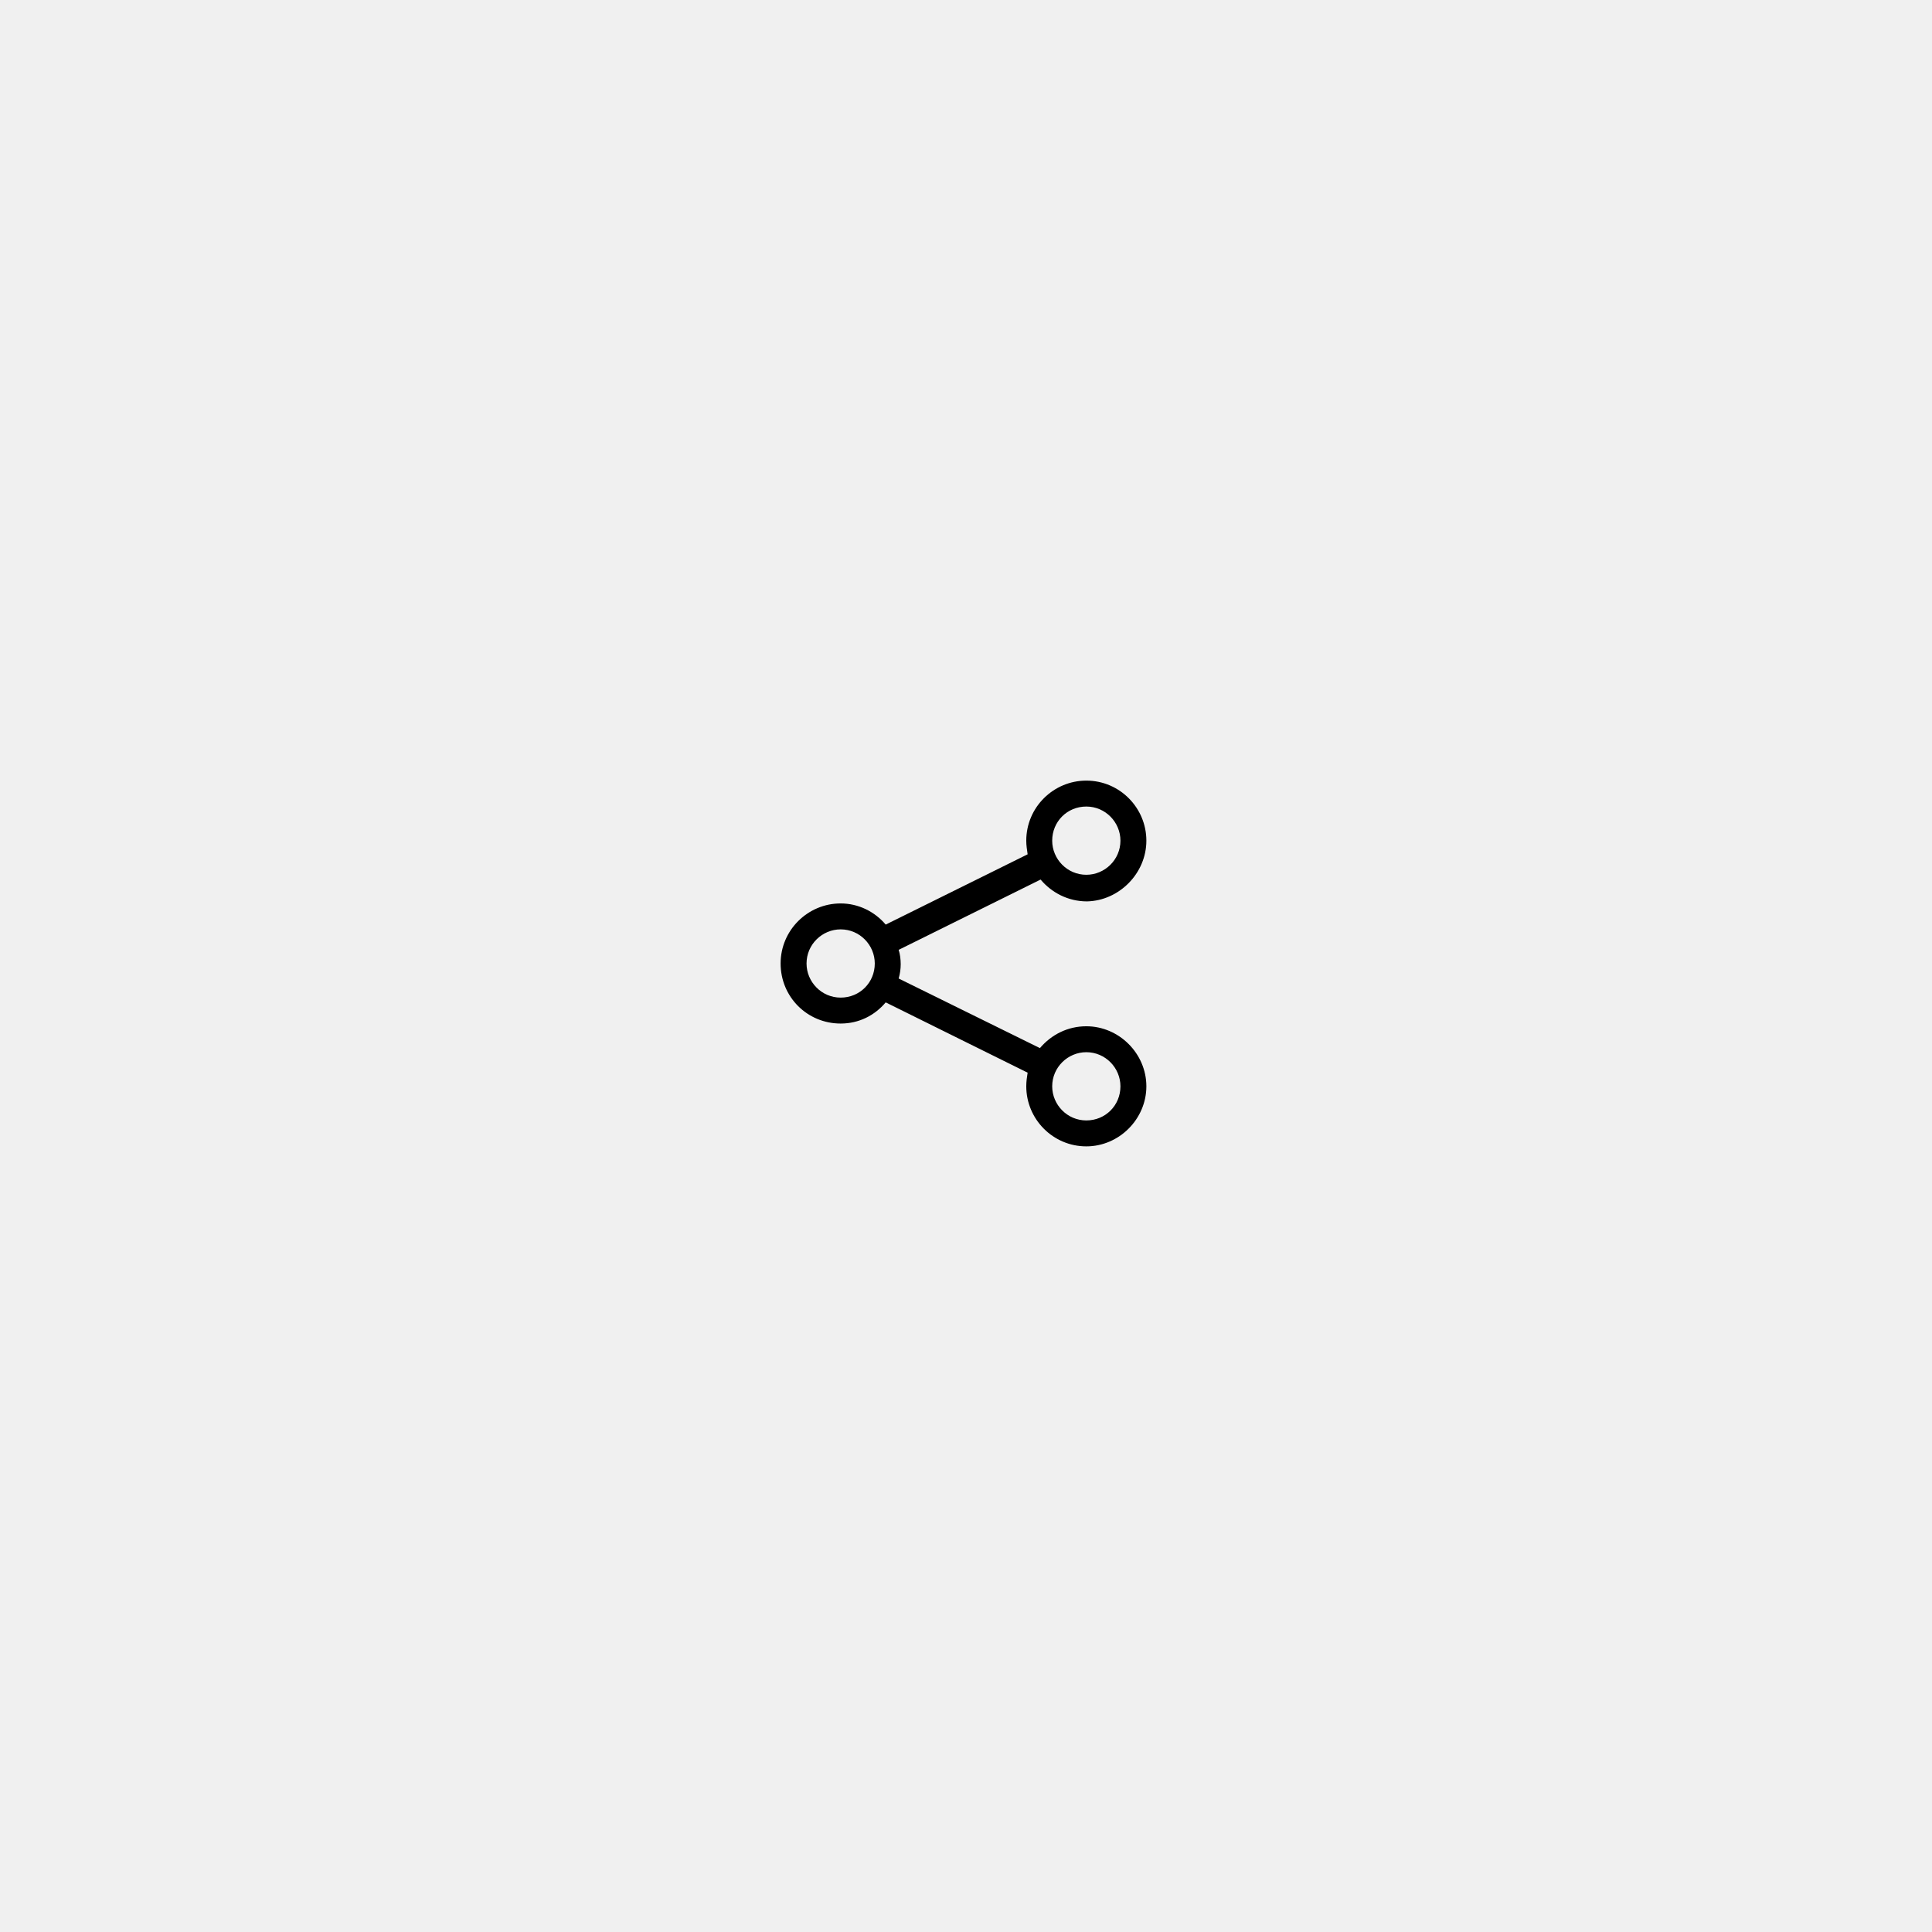
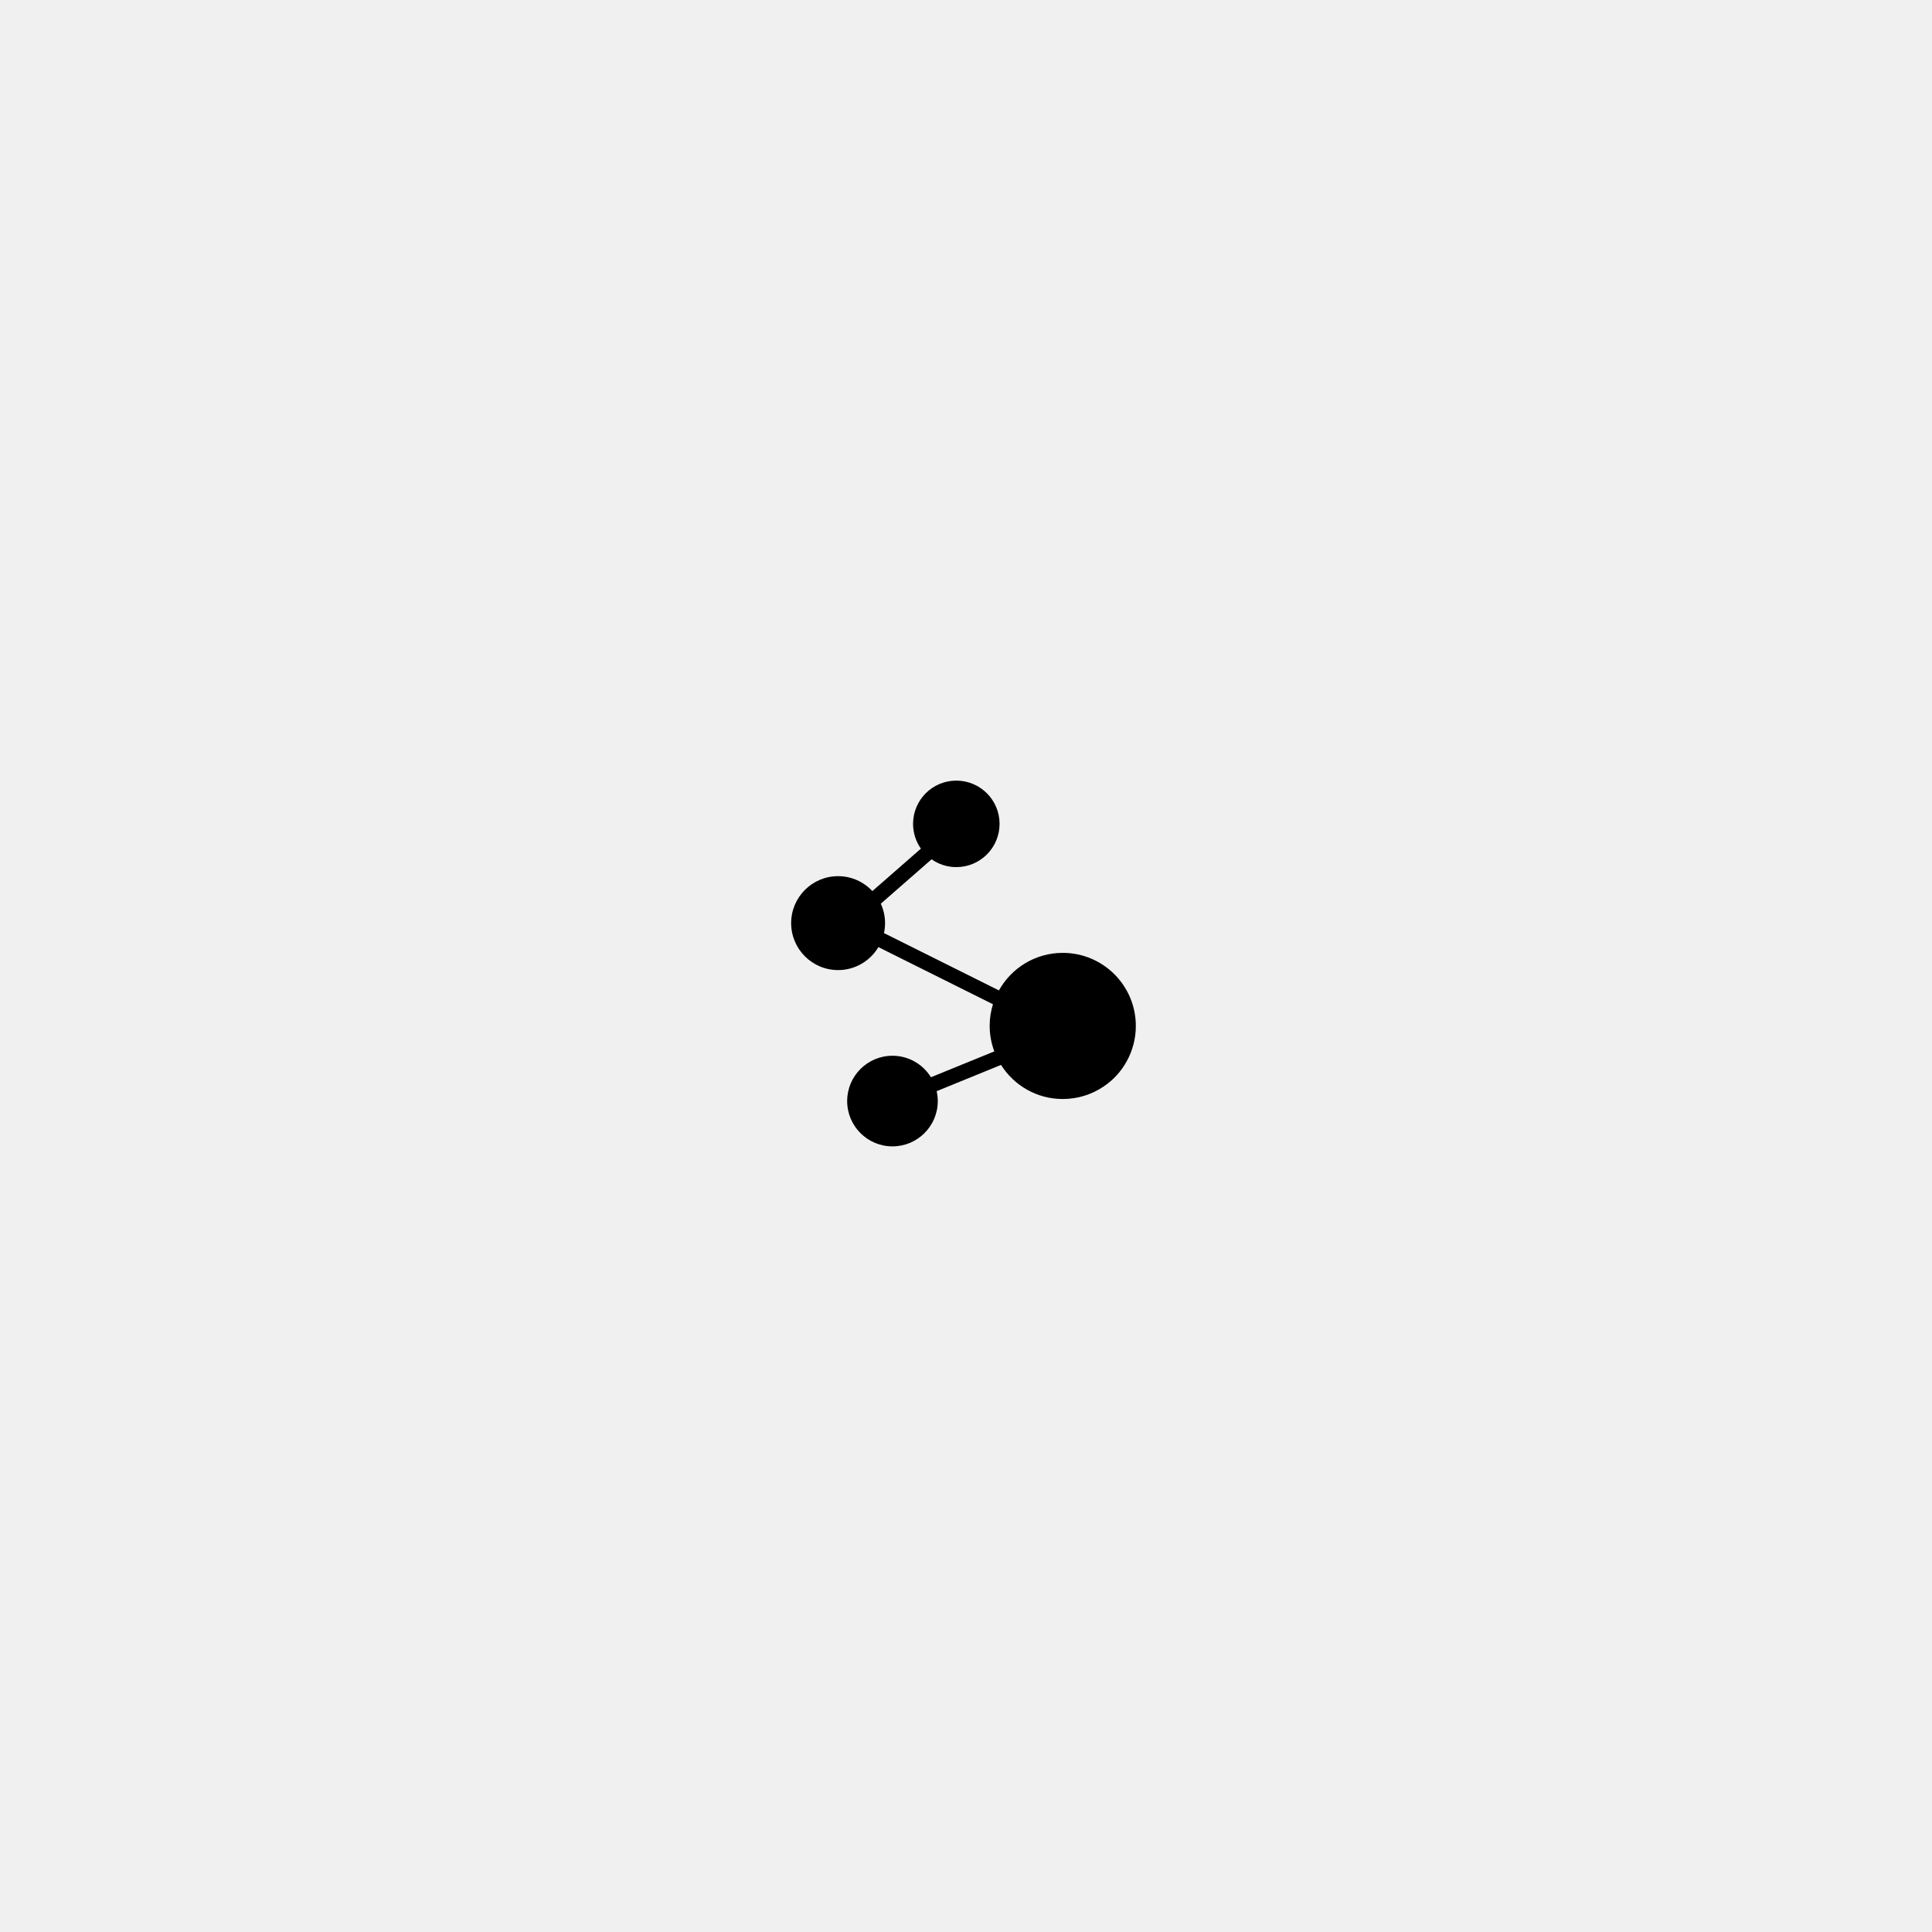
<svg xmlns="http://www.w3.org/2000/svg" version="1.1" width="128" height="128" viewBox="0 0 128 128">
  <g transform="matrix(0.8046875,0,0,0.8046875,12.33387,12.33387)">
    <svg viewBox="0 0 155 155" data-background-color="#000000" preserveAspectRatio="xMidYMid meet" height="128" width="128">
      <g id="tight-bounds" transform="matrix(1,0,0,1,0.25,0.25)">
        <svg viewBox="0 0 154.5 154.5" height="154.5" width="154.5">
          <g>
            <svg />
          </g>
          <g>
            <svg viewBox="0 0 154.5 154.5" height="154.5" width="154.5">
-               <g transform="matrix(1,0,0,1,59.01676,59.01676)">
-                 <svg viewBox="0 0 36.466 36.466" height="36.466" width="36.466">
+               <g transform="matrix(1,0,0,1,60.06726,59.01676)">
+                 <svg viewBox="0 0 34.365 36.466" height="36.466" width="34.365">
                  <g>
-                     <svg viewBox="0 0 36.466 36.466" height="36.466" width="36.466">
+                     <svg viewBox="0 0 34.365 36.466" height="36.466" width="34.365">
                      <g>
-                         <svg viewBox="0 0 36.466 36.466" height="36.466" width="36.466">
+                         <svg viewBox="0 0 34.365 36.466" height="36.466" width="34.365">
                          <g id="textblocktransform">
-                             <svg viewBox="0 0 36.466 36.466" height="36.466" width="36.466" id="textblock">
+                             <svg viewBox="0 0 34.365 36.466" height="36.466" width="34.365" id="textblock">
                              <g>
-                                 <svg viewBox="0 0 36.466 36.466" height="36.466" width="36.466">
+                                 <svg viewBox="0 0 34.365 36.466" height="36.466" width="34.365">
                                  <g>
-                                     <svg viewBox="0 0 36.466 36.466" height="36.466" width="36.466">
+                                     <svg viewBox="0 0 34.365 36.466" height="36.466" width="34.365">
                                      <g>
-                                         <svg version="1.1" x="0" y="0" viewBox="18.4 18.4 53.6 53.6" enable-background="new 0 0 90 90" xml:space="preserve" height="36.466" width="36.466" class="icon-icon-0" data-fill-palette-color="accent" id="icon-0" />
+                                         <svg version="1.1" x="0" y="0" viewBox="2.766 0 90.469 96" enable-background="new 0 0 96 96" xml:space="preserve" height="36.466" width="34.365" class="icon-icon-0" data-fill-palette-color="accent" id="icon-0" />
                                      </g>
                                    </svg>
                                  </g>
                                </svg>
                              </g>
                            </svg>
                          </g>
                        </svg>
                      </g>
                    </svg>
                  </g>
                </svg>
              </g>
              <g />
            </svg>
          </g>
          <defs />
-           <mask id="9d24b190-9251-463d-819e-2cbd51cda24b">
-             <g id="SvgjsG2507">
+           <mask id="2dc2edf7-168d-4796-975f-733cade9fdad">
+             <g id="SvgjsG3602">
              <svg viewBox="0 0 154.5 154.5" height="154.5" width="154.5">
                <g>
                  <svg />
                </g>
                <g>
                  <svg viewBox="0 0 154.5 154.5" height="154.5" width="154.5">
-                     <g transform="matrix(1,0,0,1,59.01676,59.01676)">
-                       <svg viewBox="0 0 36.466 36.466" height="36.466" width="36.466">
+                     <g transform="matrix(1,0,0,1,60.06726,59.01676)">
+                       <svg viewBox="0 0 34.365 36.466" height="36.466" width="34.365">
                        <g>
-                           <svg viewBox="0 0 36.466 36.466" height="36.466" width="36.466">
+                           <svg viewBox="0 0 34.365 36.466" height="36.466" width="34.365">
                            <g>
-                               <svg viewBox="0 0 36.466 36.466" height="36.466" width="36.466">
-                                 <g id="SvgjsG2506">
-                                   <svg viewBox="0 0 36.466 36.466" height="36.466" width="36.466" id="SvgjsSvg2505">
+                               <svg viewBox="0 0 34.365 36.466" height="36.466" width="34.365">
+                                 <g id="SvgjsG3601">
+                                   <svg viewBox="0 0 34.365 36.466" height="36.466" width="34.365" id="SvgjsSvg3600">
                                    <g>
-                                       <svg viewBox="0 0 36.466 36.466" height="36.466" width="36.466">
+                                       <svg viewBox="0 0 34.365 36.466" height="36.466" width="34.365">
                                        <g>
-                                           <svg viewBox="0 0 36.466 36.466" height="36.466" width="36.466">
+                                           <svg viewBox="0 0 34.365 36.466" height="36.466" width="34.365">
                                            <g>
-                                               <svg version="1.1" x="0" y="0" viewBox="18.4 18.4 53.6 53.6" enable-background="new 0 0 90 90" xml:space="preserve" height="36.466" width="36.466" class="icon-icon-0" data-fill-palette-color="accent" id="SvgjsSvg2504">
-                                                 <path d="M63.2 54.4c-2.7 0-5.1 1.2-6.8 3.2L35.7 47.4c0.2-0.7 0.3-1.4 0.3-2.1 0-0.7-0.1-1.5-0.3-2.1l20.8-10.3c1.6 1.9 4 3.2 6.8 3.2C68 36 72 32 72 27.2s-3.9-8.8-8.8-8.8c-4.8 0-8.8 3.9-8.8 8.8 0 0.7 0.1 1.3 0.2 2L33.8 39.5c-1.6-1.9-4-3.1-6.6-3.1-4.8 0-8.8 3.9-8.8 8.8s3.9 8.8 8.8 8.8c2.7 0 5-1.2 6.6-3.1l20.8 10.3c-0.1 0.6-0.2 1.3-0.2 2 0 4.8 3.9 8.8 8.8 8.8C68 72 72 68 72 63.2S68 54.4 63.2 54.4zM63.2 22.2c2.8 0 5 2.3 5 5 0 2.8-2.3 5-5 5-2.8 0-5-2.3-5-5C58.2 24.4 60.4 22.2 63.2 22.2zM27.2 50.2c-2.8 0-5-2.3-5-5 0-2.8 2.3-5 5-5 2.8 0 5 2.3 5 5C32.2 48 30 50.2 27.2 50.2zM63.2 68.2c-2.8 0-5-2.3-5-5 0-2.8 2.3-5 5-5 2.8 0 5 2.3 5 5C68.2 66 66 68.2 63.2 68.2z" fill="white" />
+                                               <svg version="1.1" x="0" y="0" viewBox="2.766 0 90.469 96" enable-background="new 0 0 96 96" xml:space="preserve" height="36.466" width="34.365" class="icon-icon-0" data-fill-palette-color="accent" id="SvgjsSvg3599">
+                                                 <g fill="white">
+                                                   <path d="M90.885 73.592c1.496-2.731 2.35-5.865 2.35-9.198 0-10.595-8.587-19.182-19.181-19.182-7.205 0-13.475 3.978-16.753 9.853l-30.17-15.047c0.184-0.842 0.283-1.715 0.283-2.611 0-1.822-0.405-3.545-1.113-5.102l13.322-11.65c1.84 1.287 4.076 2.049 6.494 2.049 6.27 0 11.352-5.082 11.352-11.352S52.387 0 46.117 0 34.766 5.082 34.766 11.352c0 2.422 0.765 4.66 2.057 6.504L24.083 28.996c-2.249-2.404-5.44-3.916-8.993-3.916-6.807 0-12.324 5.52-12.324 12.326 0 6.805 5.518 12.324 12.324 12.324 4.502 0 8.43-2.422 10.58-6.027l30.063 14.994c-0.559 1.8-0.86 3.713-0.86 5.696 0 2.353 0.444 4.597 1.22 6.679l-16.632 6.783c-2.097-3.381-5.83-5.639-10.102-5.639-6.566 0-11.891 5.324-11.891 11.893C17.469 90.676 22.793 96 29.359 96c6.568 0 11.893-5.324 11.893-11.891 0-0.895-0.106-1.762-0.293-2.598l16.89-6.889c3.399 5.372 9.377 8.95 16.205 8.95 3.994 0 7.701-1.223 10.772-3.312C87.346 78.565 89.432 76.275 90.885 73.592z" fill="white" />
+                                                 </g>
                                              </svg>
                                            </g>
                                          </svg>
                                        </g>
                                      </svg>
                                    </g>
                                  </svg>
                                </g>
                              </svg>
                            </g>
                          </svg>
                        </g>
                      </svg>
                    </g>
                    <g />
                  </svg>
                </g>
                <defs>
                  <mask />
                </defs>
              </svg>
              <rect width="154.5" height="154.5" fill="black" stroke="none" visibility="hidden" />
            </g>
          </mask>
-           <linearGradient x1="0.054" x2="0.941" y1="0.5" y2="0.5" id="79cf1b29-dddd-42c1-b5cf-b47b4a87fad0">
+           <linearGradient x1="0.054" x2="0.941" y1="0.5" y2="0.5" id="96fd48eb-59fb-46af-8289-9c1496da97d1">
            <stop stop-color="#0f3054" offset="0" />
            <stop stop-color="#3b8dcb" offset="0.498" />
            <stop stop-color="#0f3054" offset="1" />
          </linearGradient>
-           <rect width="154.5" height="154.5" fill="#000000" mask="url(#9d24b190-9251-463d-819e-2cbd51cda24b)" data-fill-palette-color="accent" />
+           <rect width="154.5" height="154.5" fill="#000000" mask="url(#2dc2edf7-168d-4796-975f-733cade9fdad)" data-fill-palette-color="accent" />
        </svg>
        <rect width="154.5" height="154.5" fill="none" stroke="none" visibility="hidden" />
      </g>
    </svg>
  </g>
</svg>
